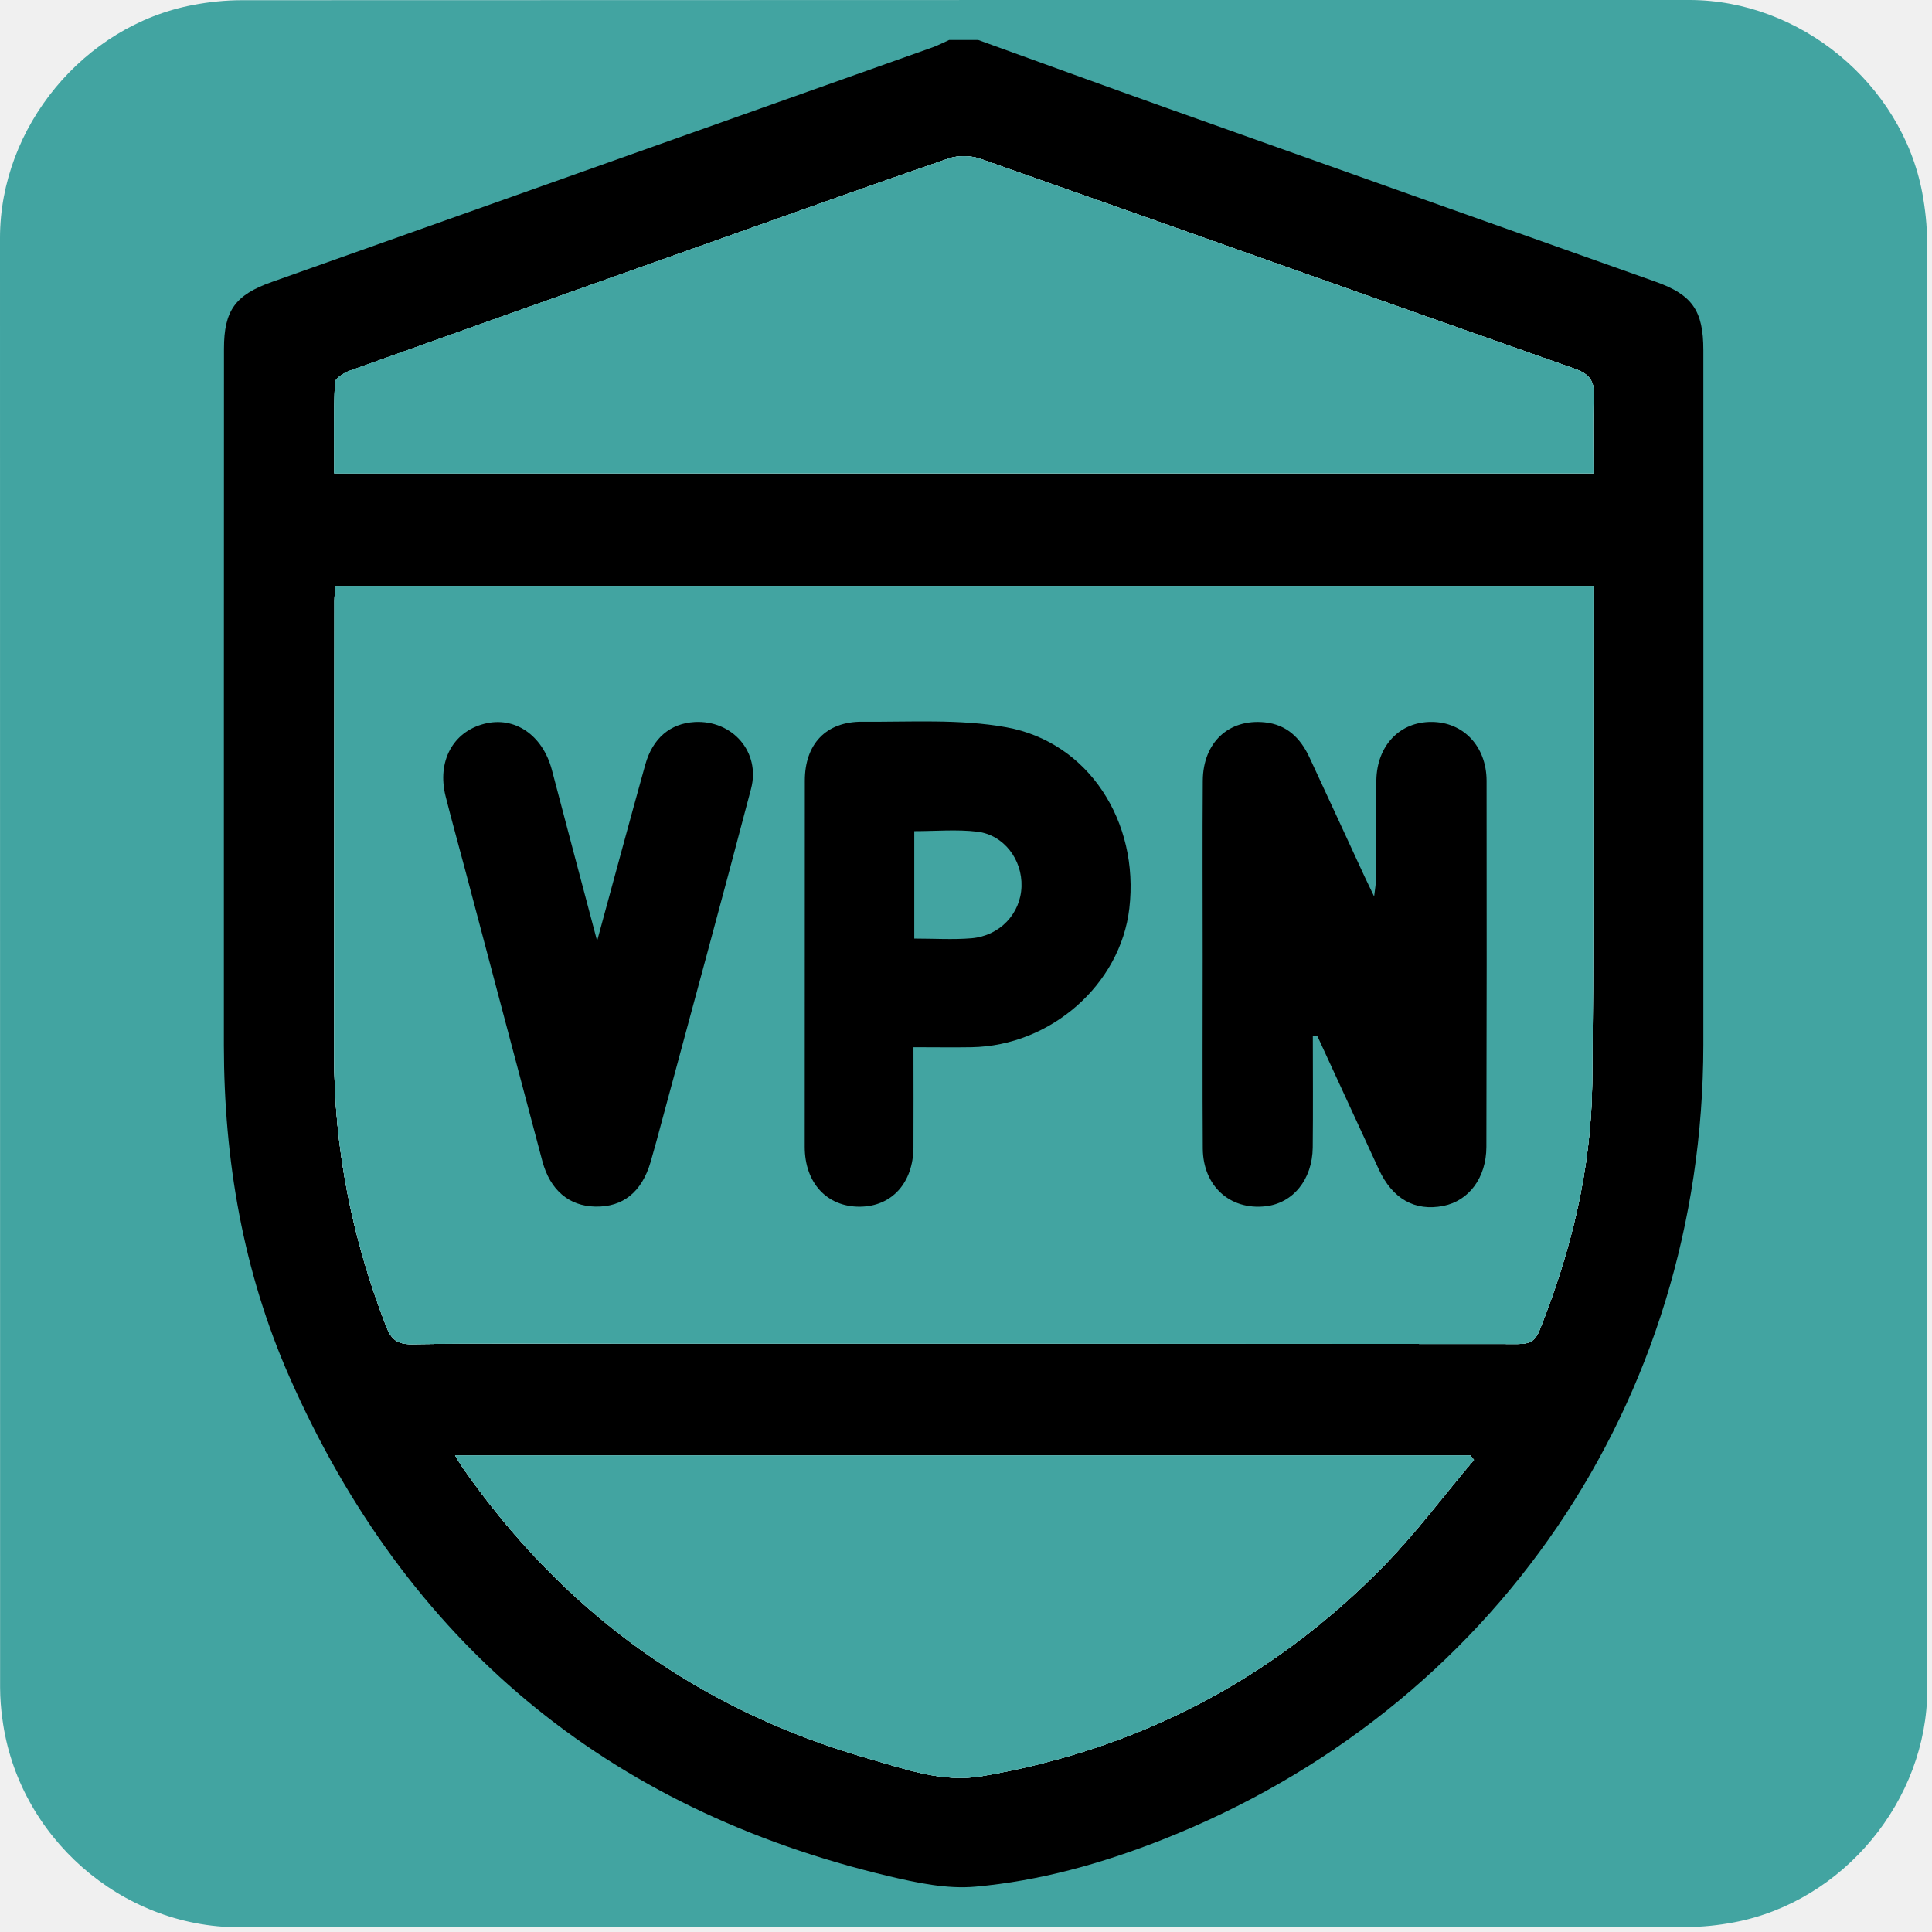
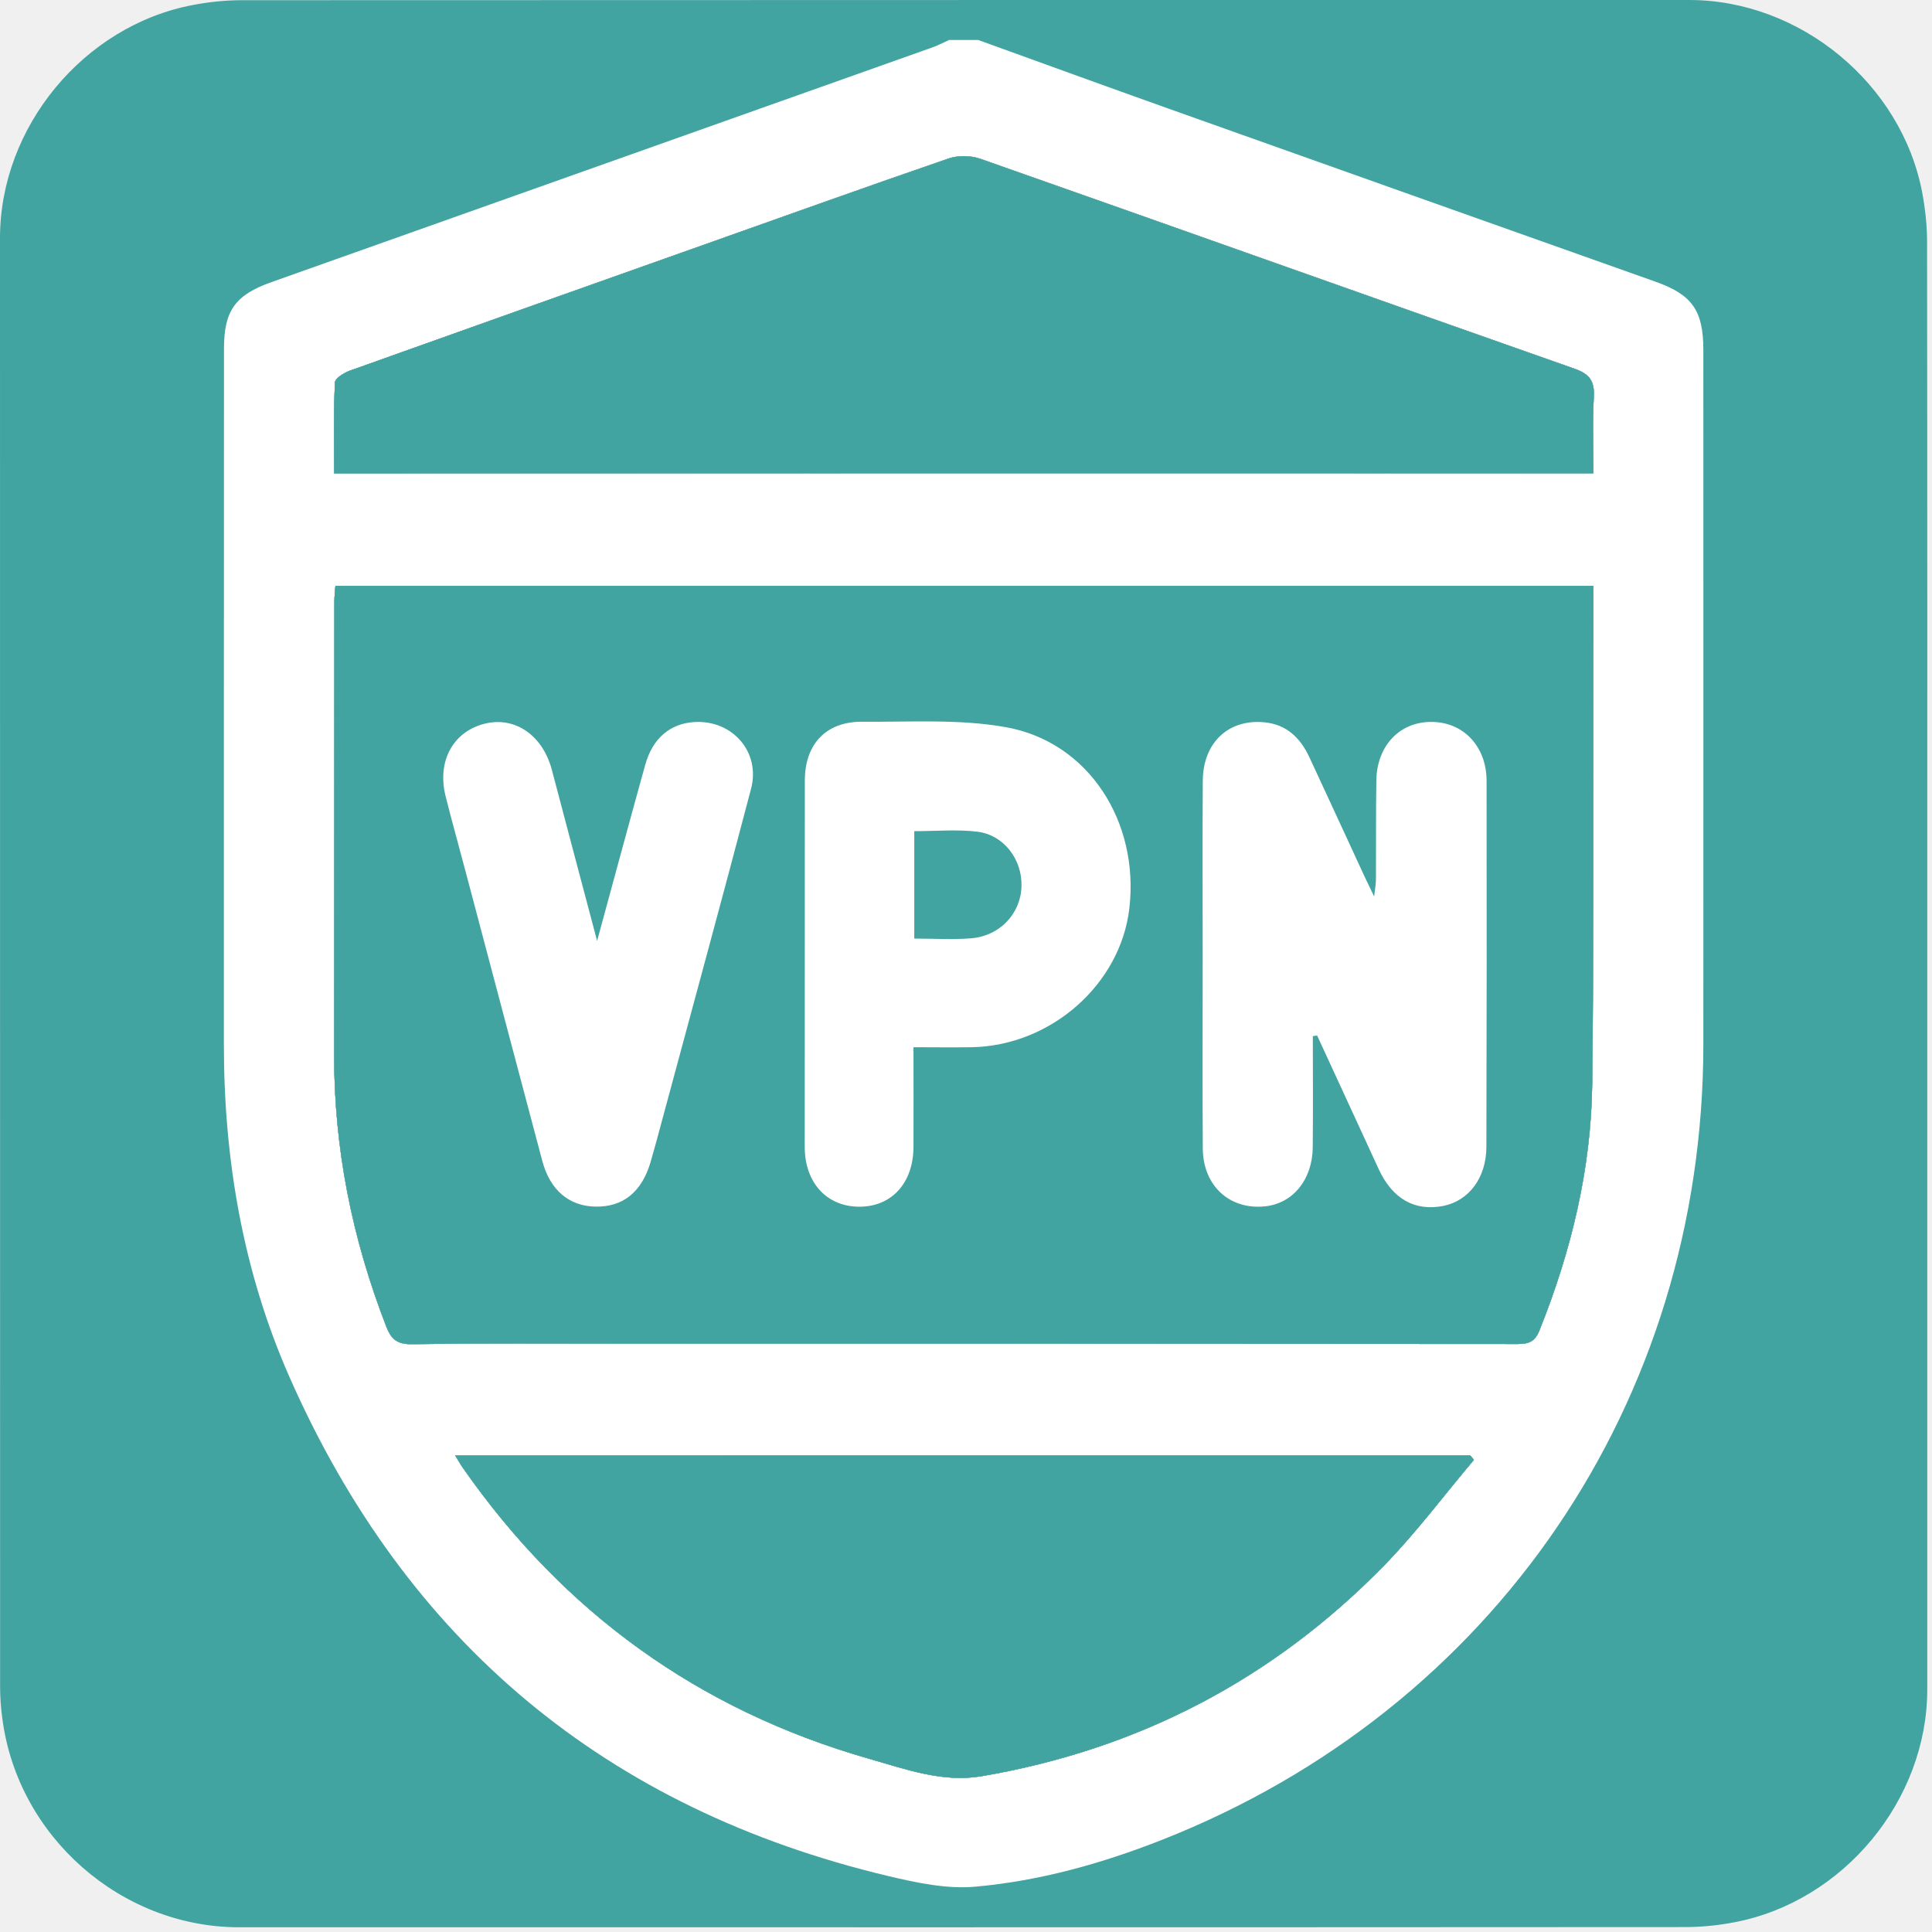
<svg xmlns="http://www.w3.org/2000/svg" id="vpn" viewBox="0 0 769 769" width="500" height="500" shape-rendering="geometricPrecision" text-rendering="geometricPrecision">
  <style>
    @keyframes shine_gradient5_f_o{0%,53.333%{fill-opacity:1}60%,to{fill-opacity:0}}@keyframes shine_gradient4_f_o{0%,50%{fill-opacity:1}56.667%,to{fill-opacity:0}}@keyframes shine_gradient3_f_o{0%,46.667%{fill-opacity:1}53.333%,to{fill-opacity:0}}@keyframes shine_gradient2_f_o{0%,43.333%{fill-opacity:1}50%,to{fill-opacity:0}}@keyframes shine_gradient1_f_o{0%,40%{fill-opacity:1}46.667%,to{fill-opacity:0}}#shine_gradient5{animation:shine_gradient5_f_o 3000ms linear infinite normal forwards}#shine_gradient4{animation:shine_gradient4_f_o 3000ms linear infinite normal forwards}#shine_gradient3{animation:shine_gradient3_f_o 3000ms linear infinite normal forwards}#shine_gradient2{animation:shine_gradient2_f_o 3000ms linear infinite normal forwards}#shine_gradient1{animation:shine_gradient1_f_o 3000ms linear infinite normal forwards}
  </style>
  <defs>
    <linearGradient id="shine_gradient5-fill" x1=".421" y1=".408" x2=".881" y2=".796" spreadMethod="pad" gradientUnits="objectBoundingBox">
      <stop id="shine_gradient5-fill-0" offset="0%" stop-color="#42A4A1" />
      <stop id="shine_gradient5-fill-1" offset="100%" stop-color="#B4C9C8" />
    </linearGradient>
    <linearGradient id="shine_gradient4-fill" x1=".04" y1=".133" x2=".527" y2=".53" spreadMethod="reflect" gradientUnits="objectBoundingBox">
      <stop id="shine_gradient4-fill-0" offset="0%" stop-color="#42A4A1" />
      <stop id="shine_gradient4-fill-1" offset="100%" stop-color="#B4C9C8" />
    </linearGradient>
    <linearGradient id="shine_gradient3-fill" x1=".741" y1=".68" x2="1.231" y2="1.067" spreadMethod="reflect" gradientUnits="objectBoundingBox">
      <stop id="shine_gradient3-fill-0" offset="0%" stop-color="#42A4A1" />
      <stop id="shine_gradient3-fill-1" offset="100%" stop-color="#B4C9C8" />
    </linearGradient>
    <linearGradient id="shine_gradient2-fill" x1="-.265" y1="-.096" x2=".332" y2=".369" spreadMethod="pad" gradientUnits="objectBoundingBox">
      <stop id="shine_gradient2-fill-0" offset="0%" stop-color="#42A4A1" />
      <stop id="shine_gradient2-fill-1" offset="100%" stop-color="#B4C9C8" />
    </linearGradient>
  </defs>
  <g id="background" transform="matrix(4 0 0 4 -796.72 -2313.48)">
    <path id="square" d="M390.96 674.28v72.19c0 11.03-8.32 21.11-19.18 23.18-1.61.31-3.27.48-4.9.48-47.97.03-95.93.02-143.9.02-11.76 0-22.02-9.02-23.56-20.72a23.27 23.27 0 01-.23-3.12c-.01-48.09-.01-96.18-.01-144.26 0-11.03 8.32-21.12 19.18-23.18 1.61-.31 3.27-.48 4.9-.48 48.01-.02 96.02-.02 144.02-.02 11.03 0 21.13 8.33 23.18 19.18.3 1.61.48 3.27.48 4.9.03 23.94.02 47.89.02 71.83z" fill="#42A4A1" stroke="none" stroke-width="1" />
  </g>
  <g id="shield_top" transform="matrix(4 0 0 4 -796.69 -2313.45)">
    <g id="shield_group" stroke="none" stroke-width="1">
-       <path id="shield_border" d="M296.51 582.34c6.33 2.29 12.65 4.59 18.99 6.85 16.13 5.75 32.27 11.47 48.4 17.2 3.67 1.3 4.77 2.88 4.77 6.82 0 23.04.01 46.09 0 69.13-.03 35.52-20.85 66.1-53.89 79.11-5.97 2.35-12.15 4.08-18.53 4.65-2.84.26-5.84-.38-8.67-1.05-28.08-6.68-47.98-23.29-59.61-49.68-4.61-10.47-6.51-21.57-6.52-32.99-.01-23.1.01-46.21.01-69.31 0-3.8 1.12-5.36 4.74-6.64 21.94-7.79 43.88-15.58 65.81-23.37.55-.2 1.07-.48 1.61-.72h2.89z" fill="#000" />
+       <path id="shield_border" d="M296.51 582.34c6.33 2.29 12.65 4.59 18.99 6.85 16.13 5.75 32.27 11.47 48.4 17.2 3.67 1.3 4.77 2.88 4.77 6.82 0 23.04.01 46.09 0 69.13-.03 35.52-20.85 66.1-53.89 79.11-5.97 2.35-12.15 4.08-18.53 4.65-2.84.26-5.84-.38-8.67-1.05-28.08-6.68-47.98-23.29-59.61-49.68-4.61-10.47-6.51-21.57-6.52-32.99-.01-23.1.01-46.21.01-69.31 0-3.8 1.12-5.36 4.74-6.64 21.94-7.79 43.88-15.58 65.81-23.37.55-.2 1.07-.48 1.61-.72h2.89z" fill="#FFF" />
      <path id="shine_gradient6" d="M244.46 723.18c.32.52.51.87.74 1.2 10.05 14.43 23.5 24.14 40.41 28.98 3.65 1.04 7.35 2.41 11.23 1.75 15.57-2.65 28.95-9.62 40-20.9 3.23-3.3 6.01-7.04 9-10.58-.13-.15-.25-.3-.38-.45h-101zm-12.03-97.72h125.3c0-2.6-.1-5.11.04-7.59.09-1.57-.41-2.29-1.93-2.82-19.71-6.93-39.39-13.95-59.1-20.88-.96-.34-2.24-.36-3.19-.03-8.57 2.95-17.11 6.02-25.66 9.05-11.3 4.01-22.61 8.02-33.9 12.06-.59.21-1.47.76-1.49 1.19-.13 2.97-.07 5.95-.07 9.02zm125.3 11.2H232.55c-.04.57-.1 1.04-.1 1.5-.01 15.02-.01 30.04-.03 45.06-.02 9.38 1.79 18.39 5.18 27.12.5 1.3 1.1 1.8 2.57 1.78 7-.1 14-.05 21.01-.05 29.68 0 59.37 0 89.05.03 1.09 0 1.69-.25 2.13-1.35 3.16-7.89 5.15-16.05 5.25-24.56.15-12.63.09-25.25.11-37.88.01-3.83.01-7.66.01-11.65z" fill="#42A4A1" />
      <path id="shine_gradient5" d="M244.46 723.18c.32.52.51.87.74 1.2 10.05 14.43 23.5 24.14 40.41 28.98 3.65 1.04 7.35 2.41 11.23 1.75 15.57-2.65 28.95-9.62 40-20.9 3.23-3.3 6.01-7.04 9-10.58-.13-.15-.25-.3-.38-.45h-101zm-12.03-97.72h125.3c0-2.6-.1-5.11.04-7.59.09-1.57-.41-2.29-1.93-2.82-19.71-6.93-39.39-13.95-59.1-20.88-.96-.34-2.24-.36-3.19-.03-8.57 2.95-17.11 6.02-25.66 9.05-11.3 4.01-22.61 8.02-33.9 12.06-.59.21-1.47.76-1.49 1.19-.13 2.97-.07 5.95-.07 9.02zm125.3 11.2H232.55c-.04.57-.1 1.04-.1 1.5-.01 15.02-.01 30.04-.03 45.06-.02 9.38 1.79 18.39 5.18 27.12.5 1.3 1.1 1.8 2.57 1.78 7-.1 14-.05 21.01-.05 29.68 0 59.37 0 89.05.03 1.09 0 1.69-.25 2.13-1.35 3.16-7.89 5.15-16.05 5.25-24.56.15-12.63.09-25.25.11-37.88.01-3.83.01-7.66.01-11.65z" fill="url(#shine_gradient5-fill)" />
      <path id="shine_gradient4" d="M244.46 723.18c.32.52.51.87.74 1.2 10.05 14.43 23.5 24.14 40.41 28.98 3.65 1.04 7.35 2.41 11.23 1.75 15.57-2.65 28.95-9.62 40-20.9 3.23-3.3 6.01-7.04 9-10.58-.13-.15-.25-.3-.38-.45h-101zm-12.03-97.72h125.3c0-2.6-.1-5.11.04-7.59.09-1.57-.41-2.29-1.93-2.82-19.71-6.93-39.39-13.95-59.1-20.88-.96-.34-2.24-.36-3.19-.03-8.57 2.95-17.11 6.02-25.66 9.05-11.3 4.01-22.61 8.02-33.9 12.06-.59.21-1.47.76-1.49 1.19-.13 2.97-.07 5.95-.07 9.02zm125.3 11.2H232.55c-.04.57-.1 1.04-.1 1.5-.01 15.02-.01 30.04-.03 45.06-.02 9.38 1.79 18.39 5.18 27.12.5 1.3 1.1 1.8 2.57 1.78 7-.1 14-.05 21.01-.05 29.68 0 59.37 0 89.05.03 1.09 0 1.69-.25 2.13-1.35 3.16-7.89 5.15-16.05 5.25-24.56.15-12.63.09-25.25.11-37.88.01-3.83.01-7.66.01-11.65z" fill="url(#shine_gradient4-fill)" />
      <path id="shine_gradient3" d="M244.46 723.18c.32.52.51.87.74 1.2 10.05 14.43 23.5 24.14 40.41 28.98 3.65 1.04 7.35 2.41 11.23 1.75 15.57-2.65 28.95-9.62 40-20.9 3.23-3.3 6.01-7.04 9-10.58-.13-.15-.25-.3-.38-.45h-101zm-12.03-97.72h125.3c0-2.6-.1-5.11.04-7.59.09-1.57-.41-2.29-1.93-2.82-19.71-6.93-39.39-13.95-59.1-20.88-.96-.34-2.24-.36-3.19-.03-8.57 2.95-17.11 6.02-25.66 9.05-11.3 4.01-22.61 8.02-33.9 12.06-.59.21-1.47.76-1.49 1.19-.13 2.97-.07 5.95-.07 9.02zm125.3 11.2H232.55c-.04.57-.1 1.04-.1 1.5-.01 15.02-.01 30.04-.03 45.06-.02 9.38 1.79 18.39 5.18 27.12.5 1.3 1.1 1.8 2.57 1.78 7-.1 14-.05 21.01-.05 29.68 0 59.37 0 89.05.03 1.09 0 1.69-.25 2.13-1.35 3.16-7.89 5.15-16.05 5.25-24.56.15-12.63.09-25.25.11-37.88.01-3.83.01-7.66.01-11.65z" fill="url(#shine_gradient3-fill)" />
      <path id="shine_gradient2" d="M244.46 723.18c.32.52.51.87.74 1.2 10.05 14.43 23.5 24.14 40.41 28.98 3.65 1.04 7.35 2.41 11.23 1.75 15.57-2.65 28.95-9.62 40-20.9 3.23-3.3 6.01-7.04 9-10.58-.13-.15-.25-.3-.38-.45h-101zm-12.03-97.72h125.3c0-2.6-.1-5.11.04-7.59.09-1.57-.41-2.29-1.93-2.82-19.71-6.93-39.39-13.95-59.1-20.88-.96-.34-2.24-.36-3.19-.03-8.57 2.95-17.11 6.02-25.66 9.05-11.3 4.01-22.61 8.02-33.9 12.06-.59.21-1.47.76-1.49 1.19-.13 2.97-.07 5.95-.07 9.02zm125.3 11.2H232.55c-.04.57-.1 1.04-.1 1.5-.01 15.02-.01 30.04-.03 45.06-.02 9.38 1.79 18.39 5.18 27.12.5 1.3 1.1 1.8 2.57 1.78 7-.1 14-.05 21.01-.05 29.68 0 59.37 0 89.05.03 1.09 0 1.69-.25 2.13-1.35 3.16-7.89 5.15-16.05 5.25-24.56.15-12.63.09-25.25.11-37.88.01-3.83.01-7.66.01-11.65z" fill="url(#shine_gradient2-fill)" />
      <path id="shine_gradient1" d="M244.46 723.18c.32.52.51.87.74 1.2 10.05 14.43 23.5 24.14 40.41 28.98 3.65 1.04 7.35 2.41 11.23 1.75 15.57-2.65 28.95-9.62 40-20.9 3.23-3.3 6.01-7.04 9-10.58-.13-.15-.25-.3-.38-.45h-101zm-12.03-97.72h125.3c0-2.6-.1-5.11.04-7.59.09-1.57-.41-2.29-1.93-2.82-19.71-6.93-39.39-13.95-59.1-20.88-.96-.34-2.24-.36-3.19-.03-8.57 2.95-17.11 6.02-25.66 9.05-11.3 4.01-22.61 8.02-33.9 12.06-.59.21-1.47.76-1.49 1.19-.13 2.97-.07 5.95-.07 9.02zm125.3 11.2H232.55c-.04.57-.1 1.04-.1 1.5-.01 15.02-.01 30.04-.03 45.06-.02 9.38 1.79 18.39 5.18 27.12.5 1.3 1.1 1.8 2.57 1.78 7-.1 14-.05 21.01-.05 29.68 0 59.37 0 89.05.03 1.09 0 1.69-.25 2.13-1.35 3.16-7.89 5.15-16.05 5.25-24.56.15-12.63.09-25.25.11-37.88.01-3.83.01-7.66.01-11.65z" fill="#42A4A1" />
-       <path id="letter_n" d="M329.81 681.47c0 3.7.03 7.39-.01 11.09-.04 3.19-1.97 5.54-4.71 5.84-3.53.39-6.2-2.02-6.23-5.74-.04-6.34-.01-12.69-.01-19.03 0-5.86-.03-11.73.01-17.59.03-3.8 2.58-6.16 6.16-5.8 2.19.22 3.55 1.56 4.44 3.46 1.84 3.95 3.66 7.91 5.49 11.87.25.53.51 1.06.96 2 .1-.84.18-1.27.18-1.69.02-3.29-.01-6.58.04-9.87.06-3.46 2.33-5.83 5.5-5.81 3.15.01 5.46 2.42 5.47 5.85.02 12.15.01 24.29-.02 36.44-.01 3.07-1.74 5.36-4.28 5.87-2.84.56-5.07-.7-6.43-3.65-2.04-4.43-4.09-8.87-6.13-13.3-.14.01-.28.03-.43.06z" fill="#000" />
-       <path id="letter_v" d="M258.59 671.99c1.68-6.16 3.21-11.85 4.79-17.53.74-2.65 2.5-4.11 4.91-4.25 3.76-.21 6.58 2.98 5.62 6.64-2.89 11.02-5.9 22.01-8.86 33.01-.37 1.38-.74 2.77-1.14 4.14-.88 2.99-2.76 4.49-5.5 4.43-2.61-.05-4.5-1.64-5.27-4.53-2.55-9.57-5.07-19.14-7.61-28.71-.67-2.54-1.38-5.06-2.02-7.61-.86-3.45.73-6.39 3.84-7.19 3.04-.79 5.83 1.13 6.74 4.59 1.45 5.52 2.92 11.04 4.5 17.01z" fill="#000" />
-       <path id="letter_p" d="M299.3 650.73c-4.65-.84-9.52-.51-14.3-.55-3.63-.03-5.74 2.22-5.74 5.87-.01 12.14-.01 24.29-.01 36.43 0 3.59 2.21 5.98 5.48 5.96 3.18-.02 5.31-2.36 5.34-5.9.02-3.22 0-6.45 0-9.97 2.09 0 3.93.03 5.77 0 7.89-.13 14.83-6.24 15.71-13.81 1.01-8.62-4.05-16.55-12.25-18.03zm-3.47 21c-1.83.15-3.68.03-5.68.03v-10.69c2.14 0 4.22-.19 6.26.05 2.66.32 4.5 2.78 4.41 5.46-.08 2.68-2.14 4.91-4.99 5.15z" fill="#000" />
+       <path id="letter_n" d="M329.81 681.47c0 3.7.03 7.39-.01 11.09-.04 3.19-1.97 5.54-4.71 5.84-3.53.39-6.2-2.02-6.23-5.74-.04-6.34-.01-12.69-.01-19.03 0-5.86-.03-11.73.01-17.59.03-3.8 2.58-6.16 6.16-5.8 2.19.22 3.55 1.56 4.44 3.46 1.84 3.95 3.66 7.91 5.49 11.87.25.53.51 1.06.96 2 .1-.84.18-1.27.18-1.69.02-3.29-.01-6.58.04-9.87.06-3.46 2.33-5.83 5.5-5.81 3.15.01 5.46 2.42 5.47 5.85.02 12.15.01 24.29-.02 36.44-.01 3.07-1.74 5.36-4.28 5.87-2.84.56-5.07-.7-6.43-3.65-2.04-4.43-4.09-8.87-6.13-13.3-.14.01-.28.03-.43.06z" fill="#FFF" />
+       <path id="letter_v" d="M258.59 671.99c1.68-6.16 3.21-11.85 4.79-17.53.74-2.65 2.5-4.11 4.91-4.25 3.76-.21 6.58 2.98 5.62 6.64-2.89 11.02-5.9 22.01-8.86 33.01-.37 1.38-.74 2.77-1.14 4.14-.88 2.99-2.76 4.49-5.5 4.43-2.61-.05-4.5-1.64-5.27-4.53-2.55-9.57-5.07-19.14-7.61-28.71-.67-2.54-1.38-5.06-2.02-7.61-.86-3.45.73-6.39 3.84-7.19 3.04-.79 5.83 1.13 6.74 4.59 1.45 5.52 2.92 11.04 4.5 17.01z" fill="#FFF" />
+       <path id="letter_p" d="M299.3 650.73c-4.65-.84-9.52-.51-14.3-.55-3.63-.03-5.74 2.22-5.74 5.87-.01 12.14-.01 24.29-.01 36.43 0 3.59 2.21 5.98 5.48 5.96 3.18-.02 5.31-2.36 5.34-5.9.02-3.22 0-6.45 0-9.97 2.09 0 3.93.03 5.77 0 7.89-.13 14.83-6.24 15.71-13.81 1.01-8.62-4.05-16.55-12.25-18.03zm-3.47 21c-1.83.15-3.68.03-5.68.03v-10.69c2.14 0 4.22-.19 6.26.05 2.66.32 4.5 2.78 4.41 5.46-.08 2.68-2.14 4.91-4.99 5.15z" fill="#FFF" />
    </g>
  </g>
</svg>
